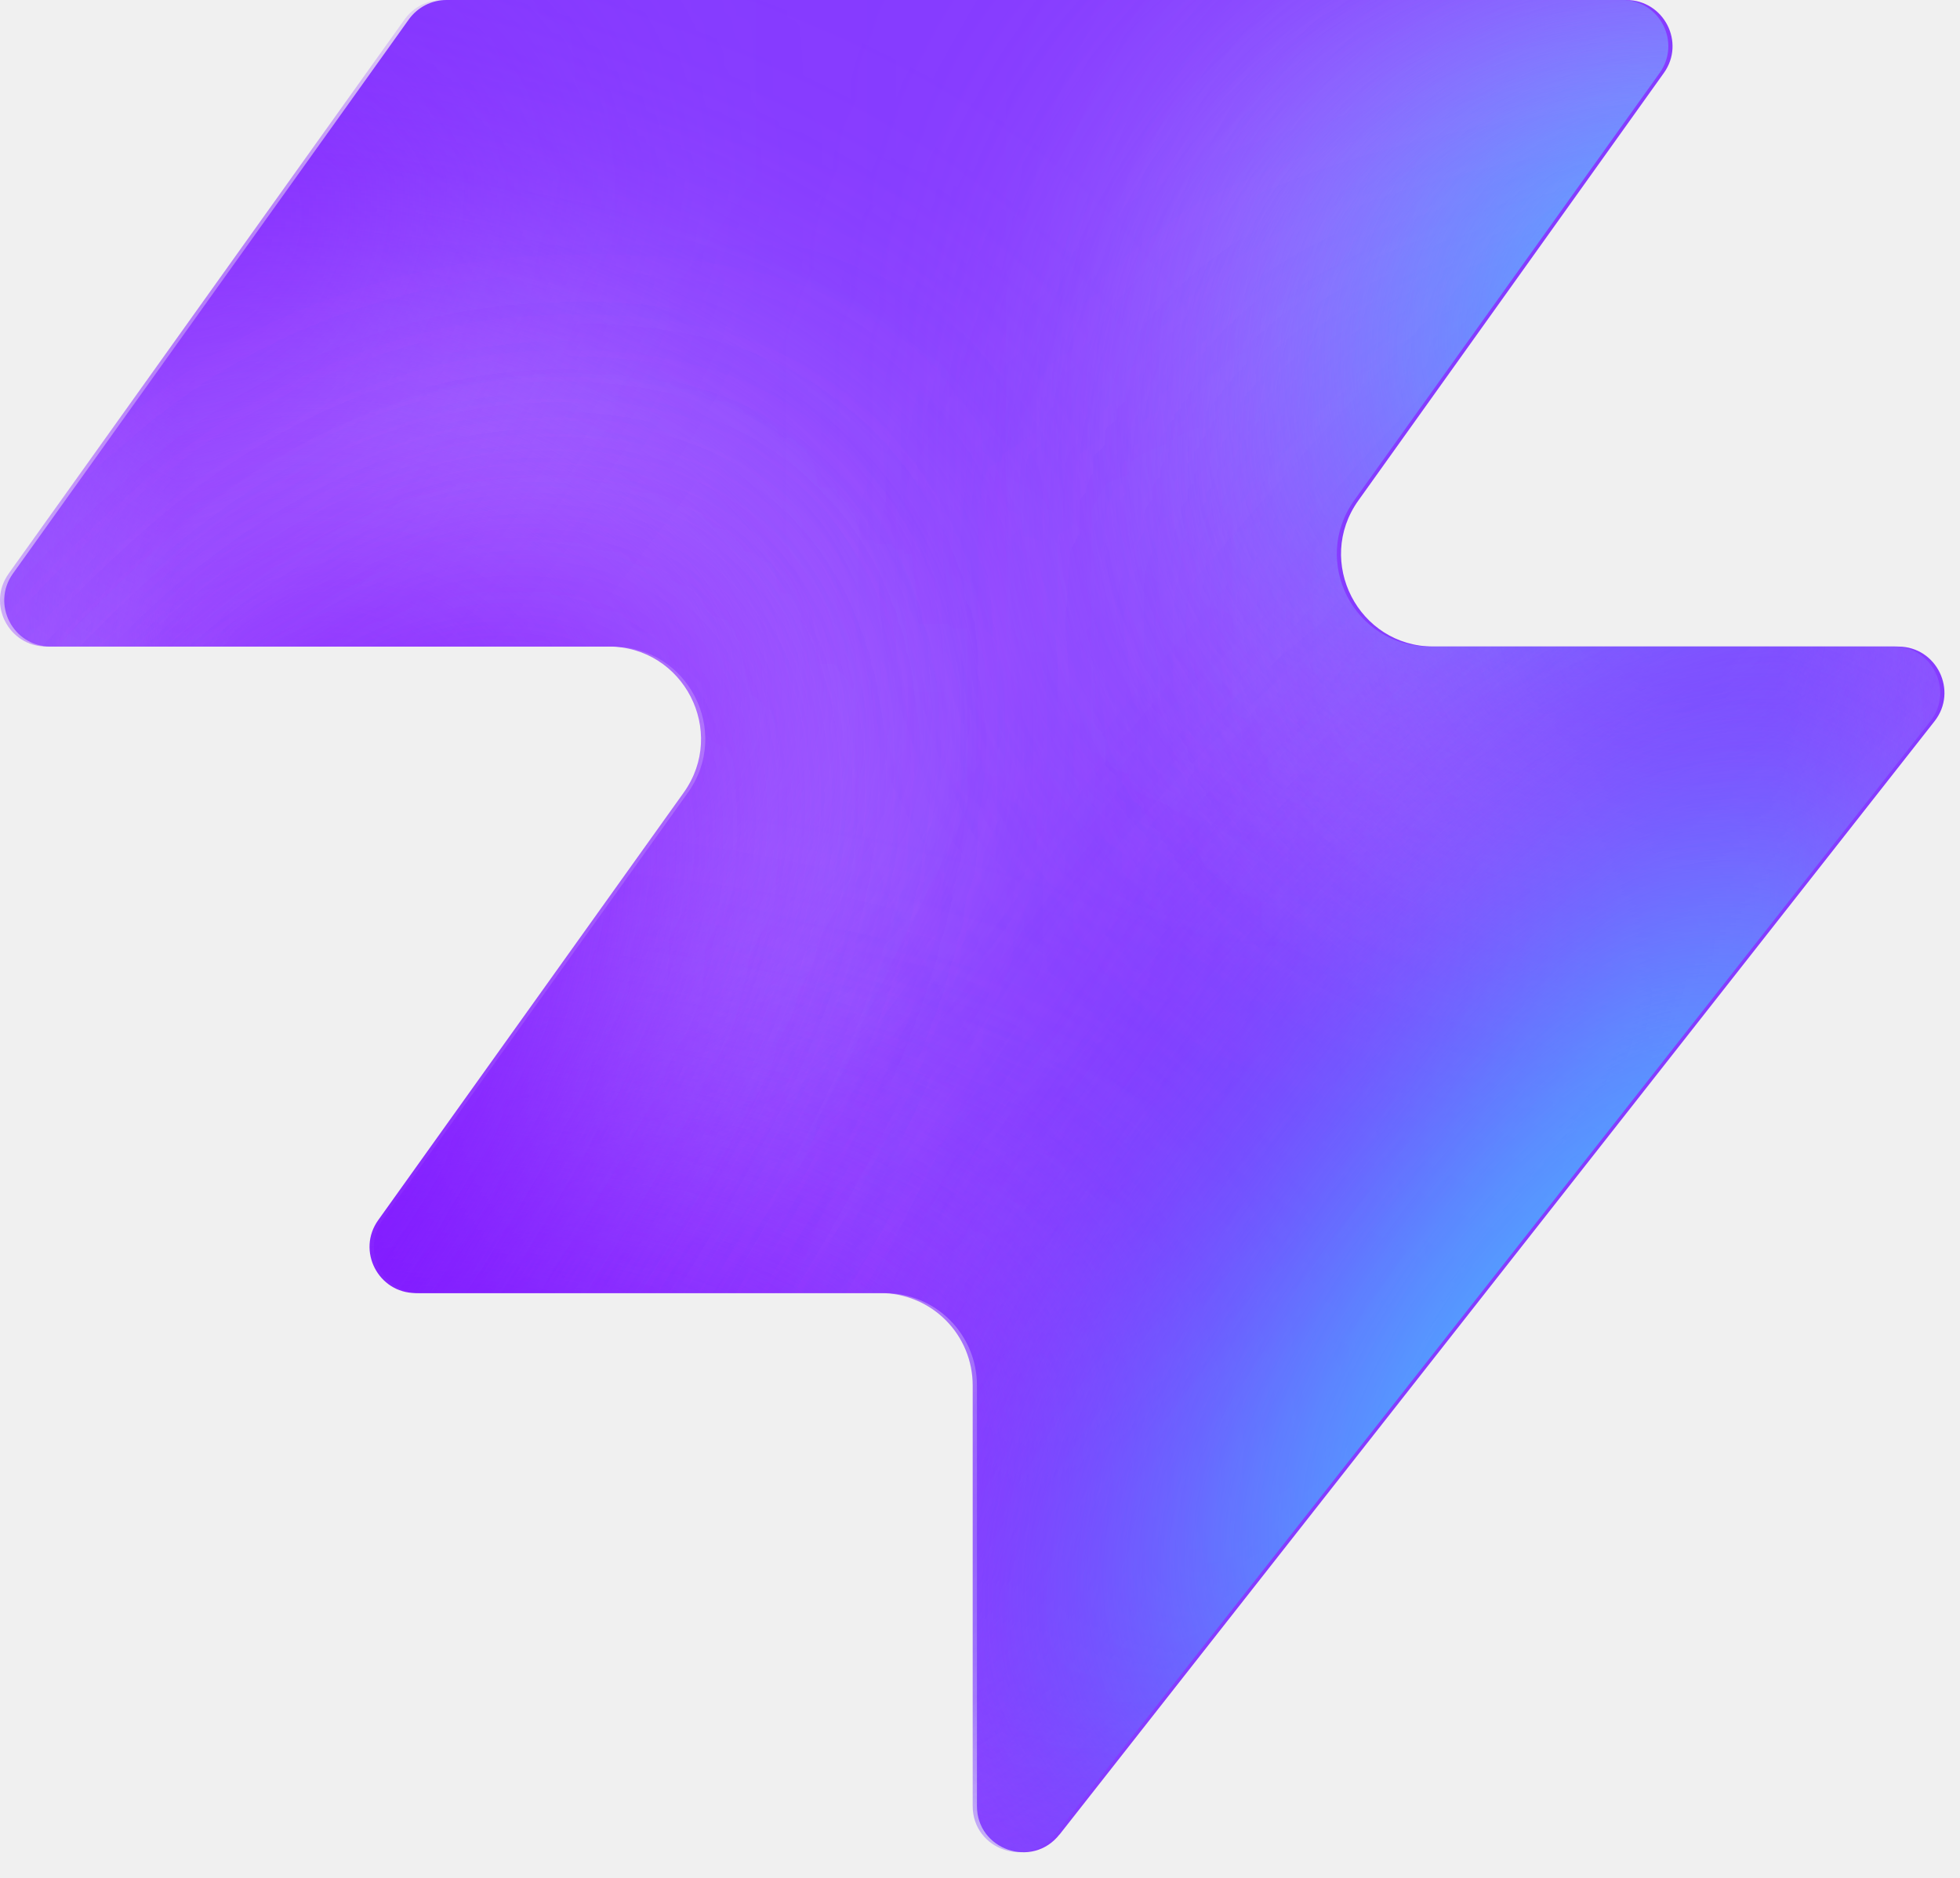
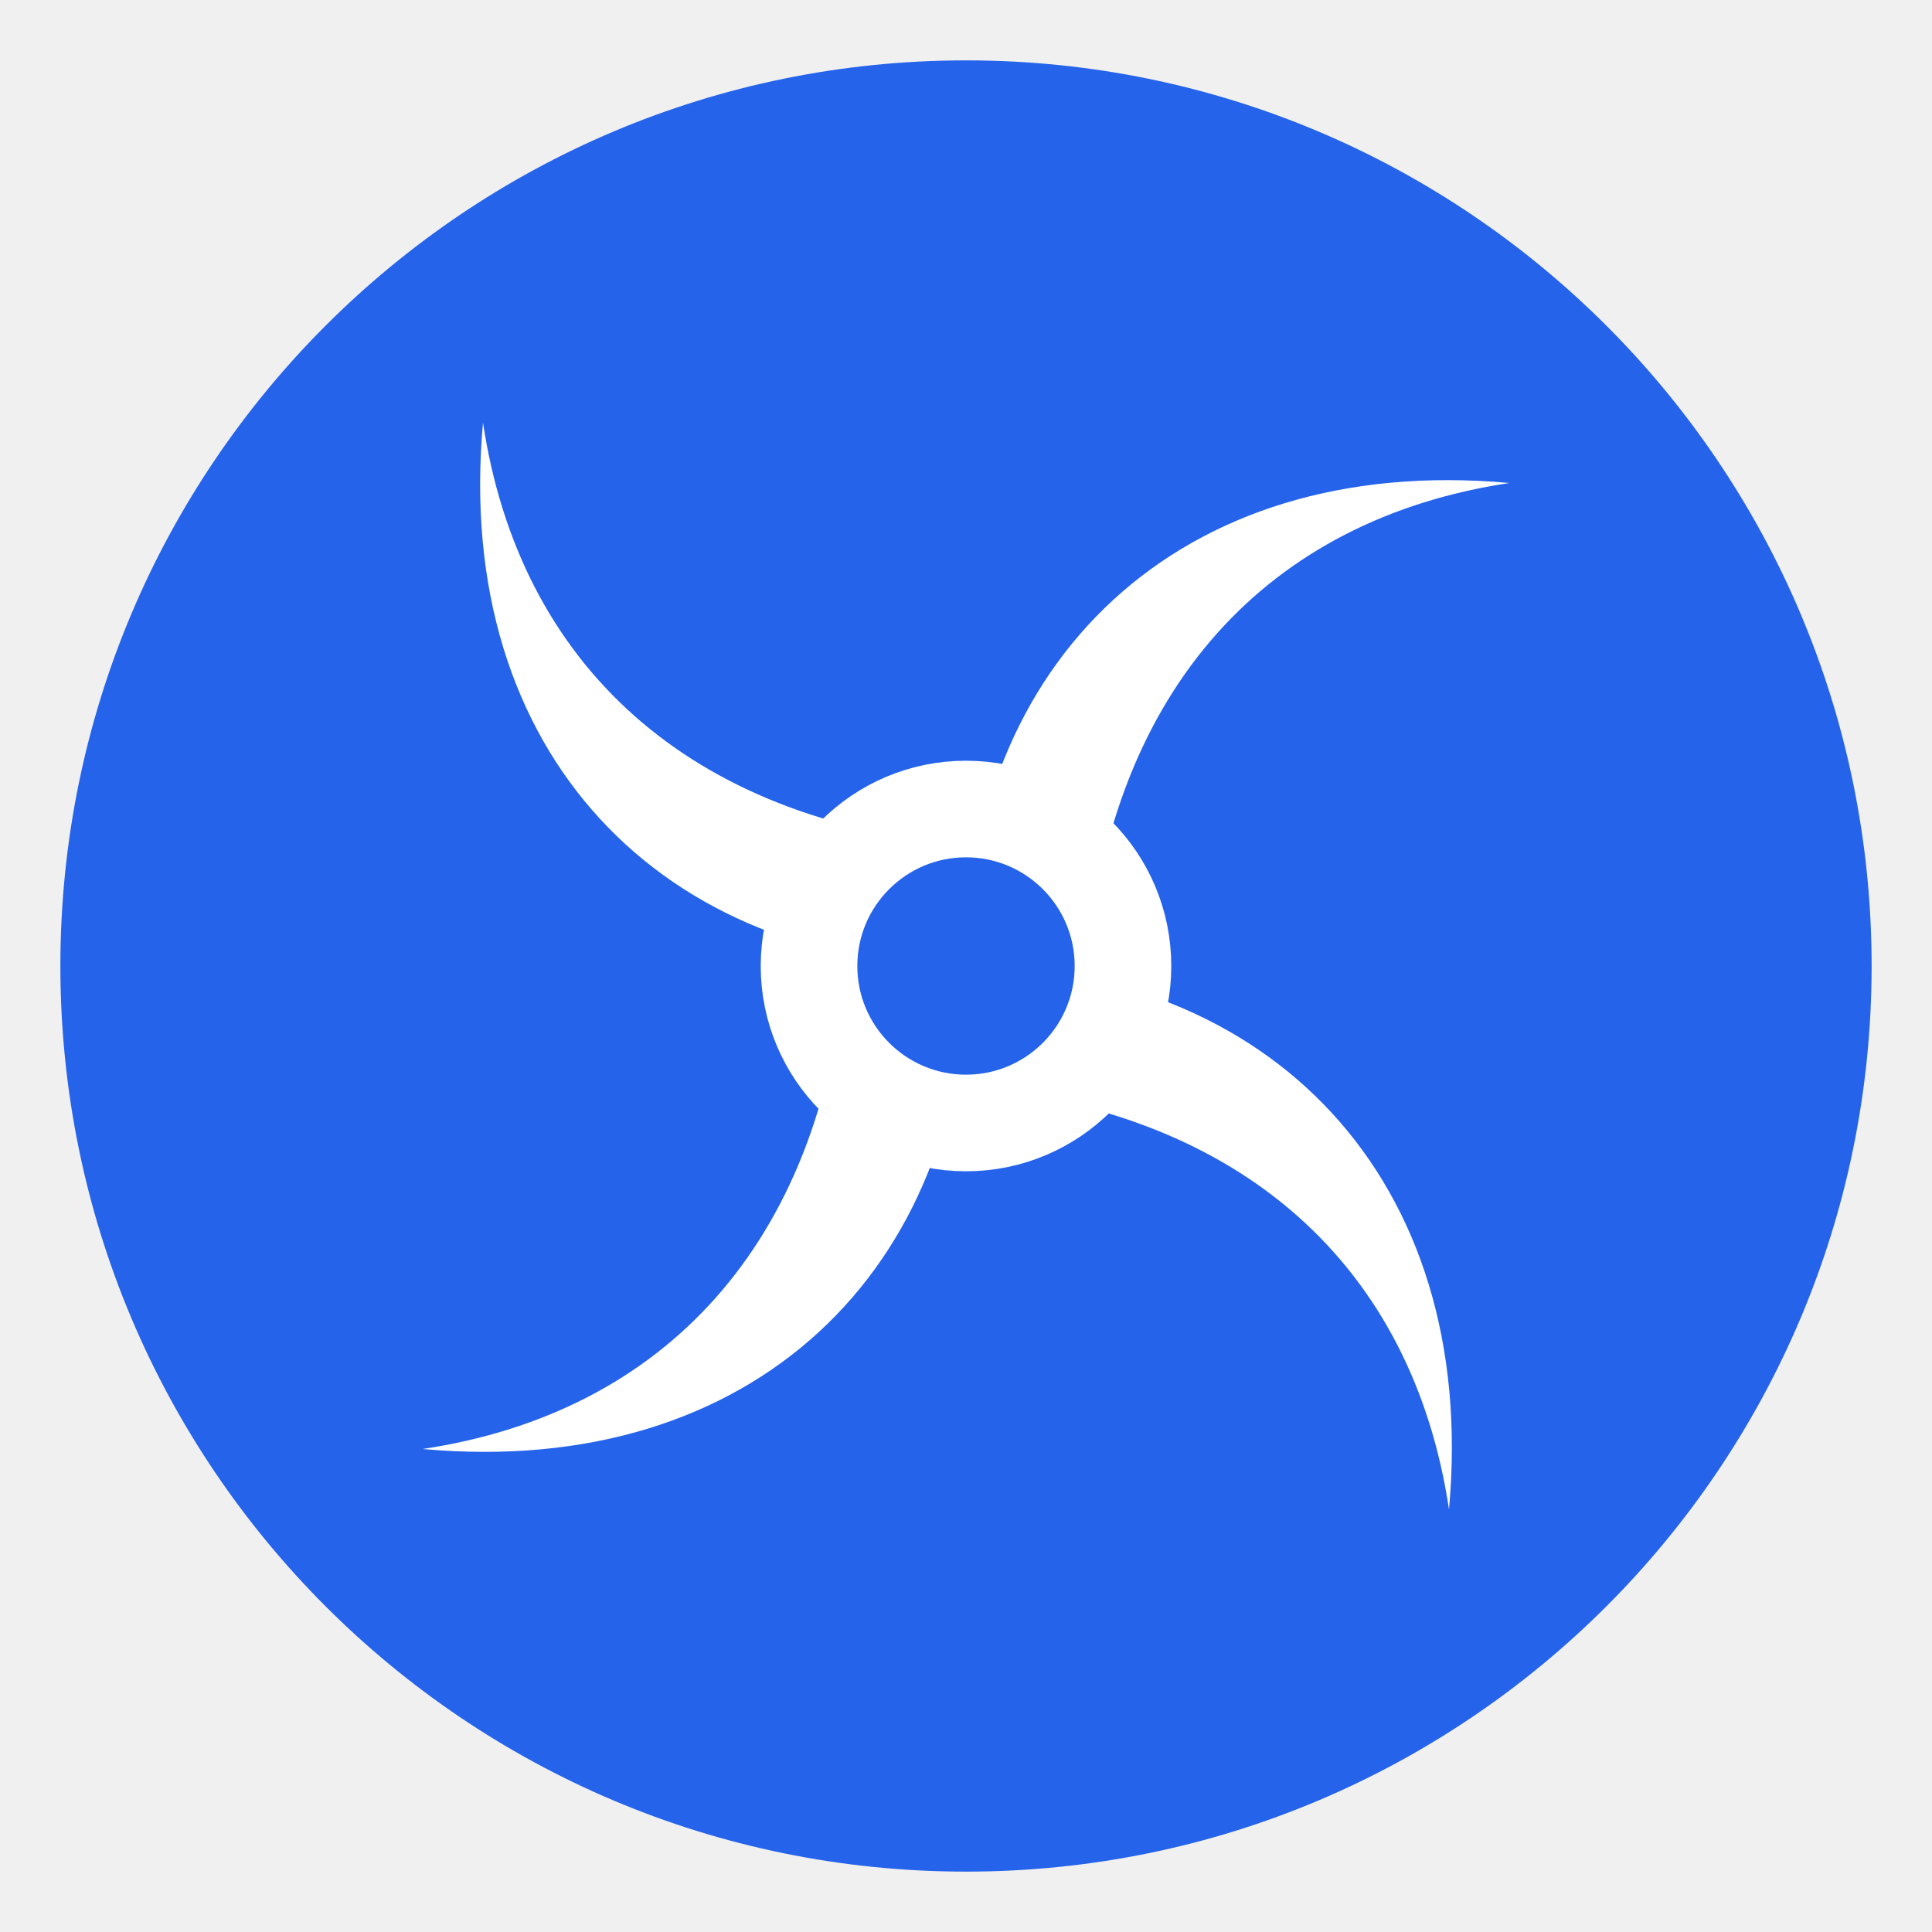
- <svg xmlns="http://www.w3.org/2000/svg" width="48" height="46" fill="none" viewBox="0 0 48 46">
-   <path fill="#863bff" d="M25.946 44.938c-.664.845-2.021.375-2.021-.698V33.937a2.26 2.26 0 0 0-2.262-2.262H10.287c-.92 0-1.456-1.04-.92-1.788l7.48-10.471c1.07-1.497 0-3.578-1.842-3.578H1.237c-.92 0-1.456-1.04-.92-1.788L10.013.474c.214-.297.556-.474.92-.474h28.894c.92 0 1.456 1.04.92 1.788l-7.48 10.471c-1.07 1.498 0 3.579 1.842 3.579h11.377c.943 0 1.473 1.088.89 1.83L25.947 44.94z" style="fill:#863bff;fill:color(display-p3 .525 .23 1);fill-opacity:1" />
-   <mask id="a" width="48" height="46" x="0" y="0" maskUnits="userSpaceOnUse" style="mask-type:alpha">
-     <path fill="#000" d="M25.842 44.938c-.664.844-2.021.375-2.021-.698V33.937a2.26 2.26 0 0 0-2.262-2.262H10.183c-.92 0-1.456-1.04-.92-1.788l7.48-10.471c1.07-1.498 0-3.579-1.842-3.579H1.133c-.92 0-1.456-1.04-.92-1.787L9.91.473c.214-.297.556-.474.92-.474h28.894c.92 0 1.456 1.04.92 1.788l-7.48 10.471c-1.07 1.498 0 3.578 1.842 3.578h11.377c.943 0 1.473 1.088.89 1.832L25.843 44.94z" style="fill:#000;fill-opacity:1" />
-   </mask>
-   <g mask="url(#a)">
-     <g filter="url(#b)">
-       <ellipse cx="5.508" cy="14.704" fill="#ede6ff" rx="5.508" ry="14.704" style="fill:#ede6ff;fill:color(display-p3 .927 .903 1);fill-opacity:1" transform="matrix(.00324 1 1 -.00324 -4.47 31.516)" />
-     </g>
-     <g filter="url(#c)">
-       <ellipse cx="10.399" cy="29.851" fill="#ede6ff" rx="10.399" ry="29.851" style="fill:#ede6ff;fill:color(display-p3 .927 .903 1);fill-opacity:1" transform="matrix(.00324 1 1 -.00324 -39.328 7.883)" />
-     </g>
-     <g filter="url(#d)">
-       <ellipse cx="5.508" cy="30.487" fill="#7e14ff" rx="5.508" ry="30.487" style="fill:#7e14ff;fill:color(display-p3 .492 .077 1);fill-opacity:1" transform="rotate(89.814 -25.913 -14.639)scale(1 -1)" />
-     </g>
-     <g filter="url(#e)">
-       <ellipse cx="5.508" cy="30.599" fill="#7e14ff" rx="5.508" ry="30.599" style="fill:#7e14ff;fill:color(display-p3 .492 .077 1);fill-opacity:1" transform="rotate(89.814 -32.644 -3.334)scale(1 -1)" />
-     </g>
-     <g filter="url(#f)">
-       <ellipse cx="5.508" cy="30.599" fill="#7e14ff" rx="5.508" ry="30.599" style="fill:#7e14ff;fill:color(display-p3 .492 .077 1);fill-opacity:1" transform="matrix(.00324 1 1 -.00324 -34.34 30.47)" />
-     </g>
-     <g filter="url(#g)">
-       <ellipse cx="14.072" cy="22.078" fill="#ede6ff" rx="14.072" ry="22.078" style="fill:#ede6ff;fill:color(display-p3 .927 .903 1);fill-opacity:1" transform="rotate(93.35 24.506 48.493)scale(-1 1)" />
-     </g>
-     <g filter="url(#h)">
-       <ellipse cx="3.47" cy="21.501" fill="#7e14ff" rx="3.47" ry="21.501" style="fill:#7e14ff;fill:color(display-p3 .492 .077 1);fill-opacity:1" transform="rotate(89.009 28.708 47.59)scale(-1 1)" />
-     </g>
-     <g filter="url(#i)">
-       <ellipse cx="3.47" cy="21.501" fill="#7e14ff" rx="3.47" ry="21.501" style="fill:#7e14ff;fill:color(display-p3 .492 .077 1);fill-opacity:1" transform="rotate(89.009 28.708 47.59)scale(-1 1)" />
-     </g>
-     <g filter="url(#j)">
-       <ellipse cx=".387" cy="8.972" fill="#7e14ff" rx="4.407" ry="29.108" style="fill:#7e14ff;fill:color(display-p3 .492 .077 1);fill-opacity:1" transform="rotate(39.51 .387 8.972)" />
-     </g>
-     <g filter="url(#k)">
-       <ellipse cx="47.523" cy="-6.092" fill="#7e14ff" rx="4.407" ry="29.108" style="fill:#7e14ff;fill:color(display-p3 .492 .077 1);fill-opacity:1" transform="rotate(37.892 47.523 -6.092)" />
-     </g>
-     <g filter="url(#l)">
-       <ellipse cx="41.412" cy="6.333" fill="#47bfff" rx="5.971" ry="9.665" style="fill:#47bfff;fill:color(display-p3 .28 .748 1);fill-opacity:1" transform="rotate(37.892 41.412 6.333)" />
-     </g>
-     <g filter="url(#m)">
-       <ellipse cx="-1.879" cy="38.332" fill="#7e14ff" rx="4.407" ry="29.108" style="fill:#7e14ff;fill:color(display-p3 .492 .077 1);fill-opacity:1" transform="rotate(37.892 -1.88 38.332)" />
-     </g>
-     <g filter="url(#n)">
-       <ellipse cx="-1.879" cy="38.332" fill="#7e14ff" rx="4.407" ry="29.108" style="fill:#7e14ff;fill:color(display-p3 .492 .077 1);fill-opacity:1" transform="rotate(37.892 -1.88 38.332)" />
-     </g>
-     <g filter="url(#o)">
-       <ellipse cx="35.651" cy="29.907" fill="#7e14ff" rx="4.407" ry="29.108" style="fill:#7e14ff;fill:color(display-p3 .492 .077 1);fill-opacity:1" transform="rotate(37.892 35.651 29.907)" />
-     </g>
-     <g filter="url(#p)">
-       <ellipse cx="38.418" cy="32.4" fill="#47bfff" rx="5.971" ry="15.297" style="fill:#47bfff;fill:color(display-p3 .28 .748 1);fill-opacity:1" transform="rotate(37.892 38.418 32.4)" />
-     </g>
-   </g>
-   <defs>
-     <filter id="b" width="60.045" height="41.654" x="-19.77" y="16.149" color-interpolation-filters="sRGB" filterUnits="userSpaceOnUse">
-       <feFlood flood-opacity="0" result="BackgroundImageFix" />
-       <feBlend in="SourceGraphic" in2="BackgroundImageFix" result="shape" />
-       <feGaussianBlur result="effect1_foregroundBlur_2002_17158" stdDeviation="7.659" />
-     </filter>
-     <filter id="c" width="90.34" height="51.437" x="-54.613" y="-7.533" color-interpolation-filters="sRGB" filterUnits="userSpaceOnUse">
-       <feFlood flood-opacity="0" result="BackgroundImageFix" />
-       <feBlend in="SourceGraphic" in2="BackgroundImageFix" result="shape" />
-       <feGaussianBlur result="effect1_foregroundBlur_2002_17158" stdDeviation="7.659" />
-     </filter>
-     <filter id="d" width="79.355" height="29.4" x="-49.64" y="2.03" color-interpolation-filters="sRGB" filterUnits="userSpaceOnUse">
-       <feFlood flood-opacity="0" result="BackgroundImageFix" />
-       <feBlend in="SourceGraphic" in2="BackgroundImageFix" result="shape" />
-       <feGaussianBlur result="effect1_foregroundBlur_2002_17158" stdDeviation="4.596" />
-     </filter>
-     <filter id="e" width="79.579" height="29.4" x="-45.045" y="20.029" color-interpolation-filters="sRGB" filterUnits="userSpaceOnUse">
-       <feFlood flood-opacity="0" result="BackgroundImageFix" />
-       <feBlend in="SourceGraphic" in2="BackgroundImageFix" result="shape" />
-       <feGaussianBlur result="effect1_foregroundBlur_2002_17158" stdDeviation="4.596" />
-     </filter>
-     <filter id="f" width="79.579" height="29.4" x="-43.513" y="21.178" color-interpolation-filters="sRGB" filterUnits="userSpaceOnUse">
-       <feFlood flood-opacity="0" result="BackgroundImageFix" />
-       <feBlend in="SourceGraphic" in2="BackgroundImageFix" result="shape" />
-       <feGaussianBlur result="effect1_foregroundBlur_2002_17158" stdDeviation="4.596" />
-     </filter>
-     <filter id="g" width="74.749" height="58.852" x="15.756" y="-17.901" color-interpolation-filters="sRGB" filterUnits="userSpaceOnUse">
-       <feFlood flood-opacity="0" result="BackgroundImageFix" />
-       <feBlend in="SourceGraphic" in2="BackgroundImageFix" result="shape" />
-       <feGaussianBlur result="effect1_foregroundBlur_2002_17158" stdDeviation="7.659" />
-     </filter>
-     <filter id="h" width="61.377" height="25.362" x="23.548" y="2.284" color-interpolation-filters="sRGB" filterUnits="userSpaceOnUse">
-       <feFlood flood-opacity="0" result="BackgroundImageFix" />
-       <feBlend in="SourceGraphic" in2="BackgroundImageFix" result="shape" />
-       <feGaussianBlur result="effect1_foregroundBlur_2002_17158" stdDeviation="4.596" />
-     </filter>
-     <filter id="i" width="61.377" height="25.362" x="23.548" y="2.284" color-interpolation-filters="sRGB" filterUnits="userSpaceOnUse">
-       <feFlood flood-opacity="0" result="BackgroundImageFix" />
-       <feBlend in="SourceGraphic" in2="BackgroundImageFix" result="shape" />
-       <feGaussianBlur result="effect1_foregroundBlur_2002_17158" stdDeviation="4.596" />
-     </filter>
-     <filter id="j" width="56.045" height="63.649" x="-27.636" y="-22.853" color-interpolation-filters="sRGB" filterUnits="userSpaceOnUse">
-       <feFlood flood-opacity="0" result="BackgroundImageFix" />
-       <feBlend in="SourceGraphic" in2="BackgroundImageFix" result="shape" />
-       <feGaussianBlur result="effect1_foregroundBlur_2002_17158" stdDeviation="4.596" />
-     </filter>
-     <filter id="k" width="54.814" height="64.646" x="20.116" y="-38.415" color-interpolation-filters="sRGB" filterUnits="userSpaceOnUse">
-       <feFlood flood-opacity="0" result="BackgroundImageFix" />
-       <feBlend in="SourceGraphic" in2="BackgroundImageFix" result="shape" />
-       <feGaussianBlur result="effect1_foregroundBlur_2002_17158" stdDeviation="4.596" />
-     </filter>
-     <filter id="l" width="33.541" height="35.313" x="24.641" y="-11.323" color-interpolation-filters="sRGB" filterUnits="userSpaceOnUse">
-       <feFlood flood-opacity="0" result="BackgroundImageFix" />
-       <feBlend in="SourceGraphic" in2="BackgroundImageFix" result="shape" />
-       <feGaussianBlur result="effect1_foregroundBlur_2002_17158" stdDeviation="4.596" />
-     </filter>
-     <filter id="m" width="54.814" height="64.646" x="-29.286" y="6.009" color-interpolation-filters="sRGB" filterUnits="userSpaceOnUse">
-       <feFlood flood-opacity="0" result="BackgroundImageFix" />
-       <feBlend in="SourceGraphic" in2="BackgroundImageFix" result="shape" />
-       <feGaussianBlur result="effect1_foregroundBlur_2002_17158" stdDeviation="4.596" />
-     </filter>
-     <filter id="n" width="54.814" height="64.646" x="-29.286" y="6.009" color-interpolation-filters="sRGB" filterUnits="userSpaceOnUse">
-       <feFlood flood-opacity="0" result="BackgroundImageFix" />
-       <feBlend in="SourceGraphic" in2="BackgroundImageFix" result="shape" />
-       <feGaussianBlur result="effect1_foregroundBlur_2002_17158" stdDeviation="4.596" />
-     </filter>
-     <filter id="o" width="54.814" height="64.646" x="8.244" y="-2.416" color-interpolation-filters="sRGB" filterUnits="userSpaceOnUse">
-       <feFlood flood-opacity="0" result="BackgroundImageFix" />
-       <feBlend in="SourceGraphic" in2="BackgroundImageFix" result="shape" />
-       <feGaussianBlur result="effect1_foregroundBlur_2002_17158" stdDeviation="4.596" />
-     </filter>
-     <filter id="p" width="39.409" height="43.623" x="18.713" y="10.588" color-interpolation-filters="sRGB" filterUnits="userSpaceOnUse">
-       <feFlood flood-opacity="0" result="BackgroundImageFix" />
-       <feBlend in="SourceGraphic" in2="BackgroundImageFix" result="shape" />
-       <feGaussianBlur result="effect1_foregroundBlur_2002_17158" stdDeviation="4.596" />
-     </filter>
-   </defs>
+ <svg xmlns="http://www.w3.org/2000/svg" viewBox="0 0 32 32">
+   <circle cx="16" cy="16" r="15" fill="#2563eb" />
+   <path d="M16 16c0-5 3.5-8.5 9-8-4 .6-6.6 3.4-7 8zM16 16c0 5-3.5 8.5-9 8 4-.6 6.6-3.4 7-8zM16 16c-5 0-8.5-3.5-8-9 .6 4 3.4 6.6 8 7zM16 16c5 0 8.5 3.5 8 9-.6-4-3.4-6.6-8-7z" fill="#fff" />
+   <circle cx="16" cy="16" r="2.6" fill="#2563eb" stroke="#fff" stroke-width="1.6" />
</svg>
